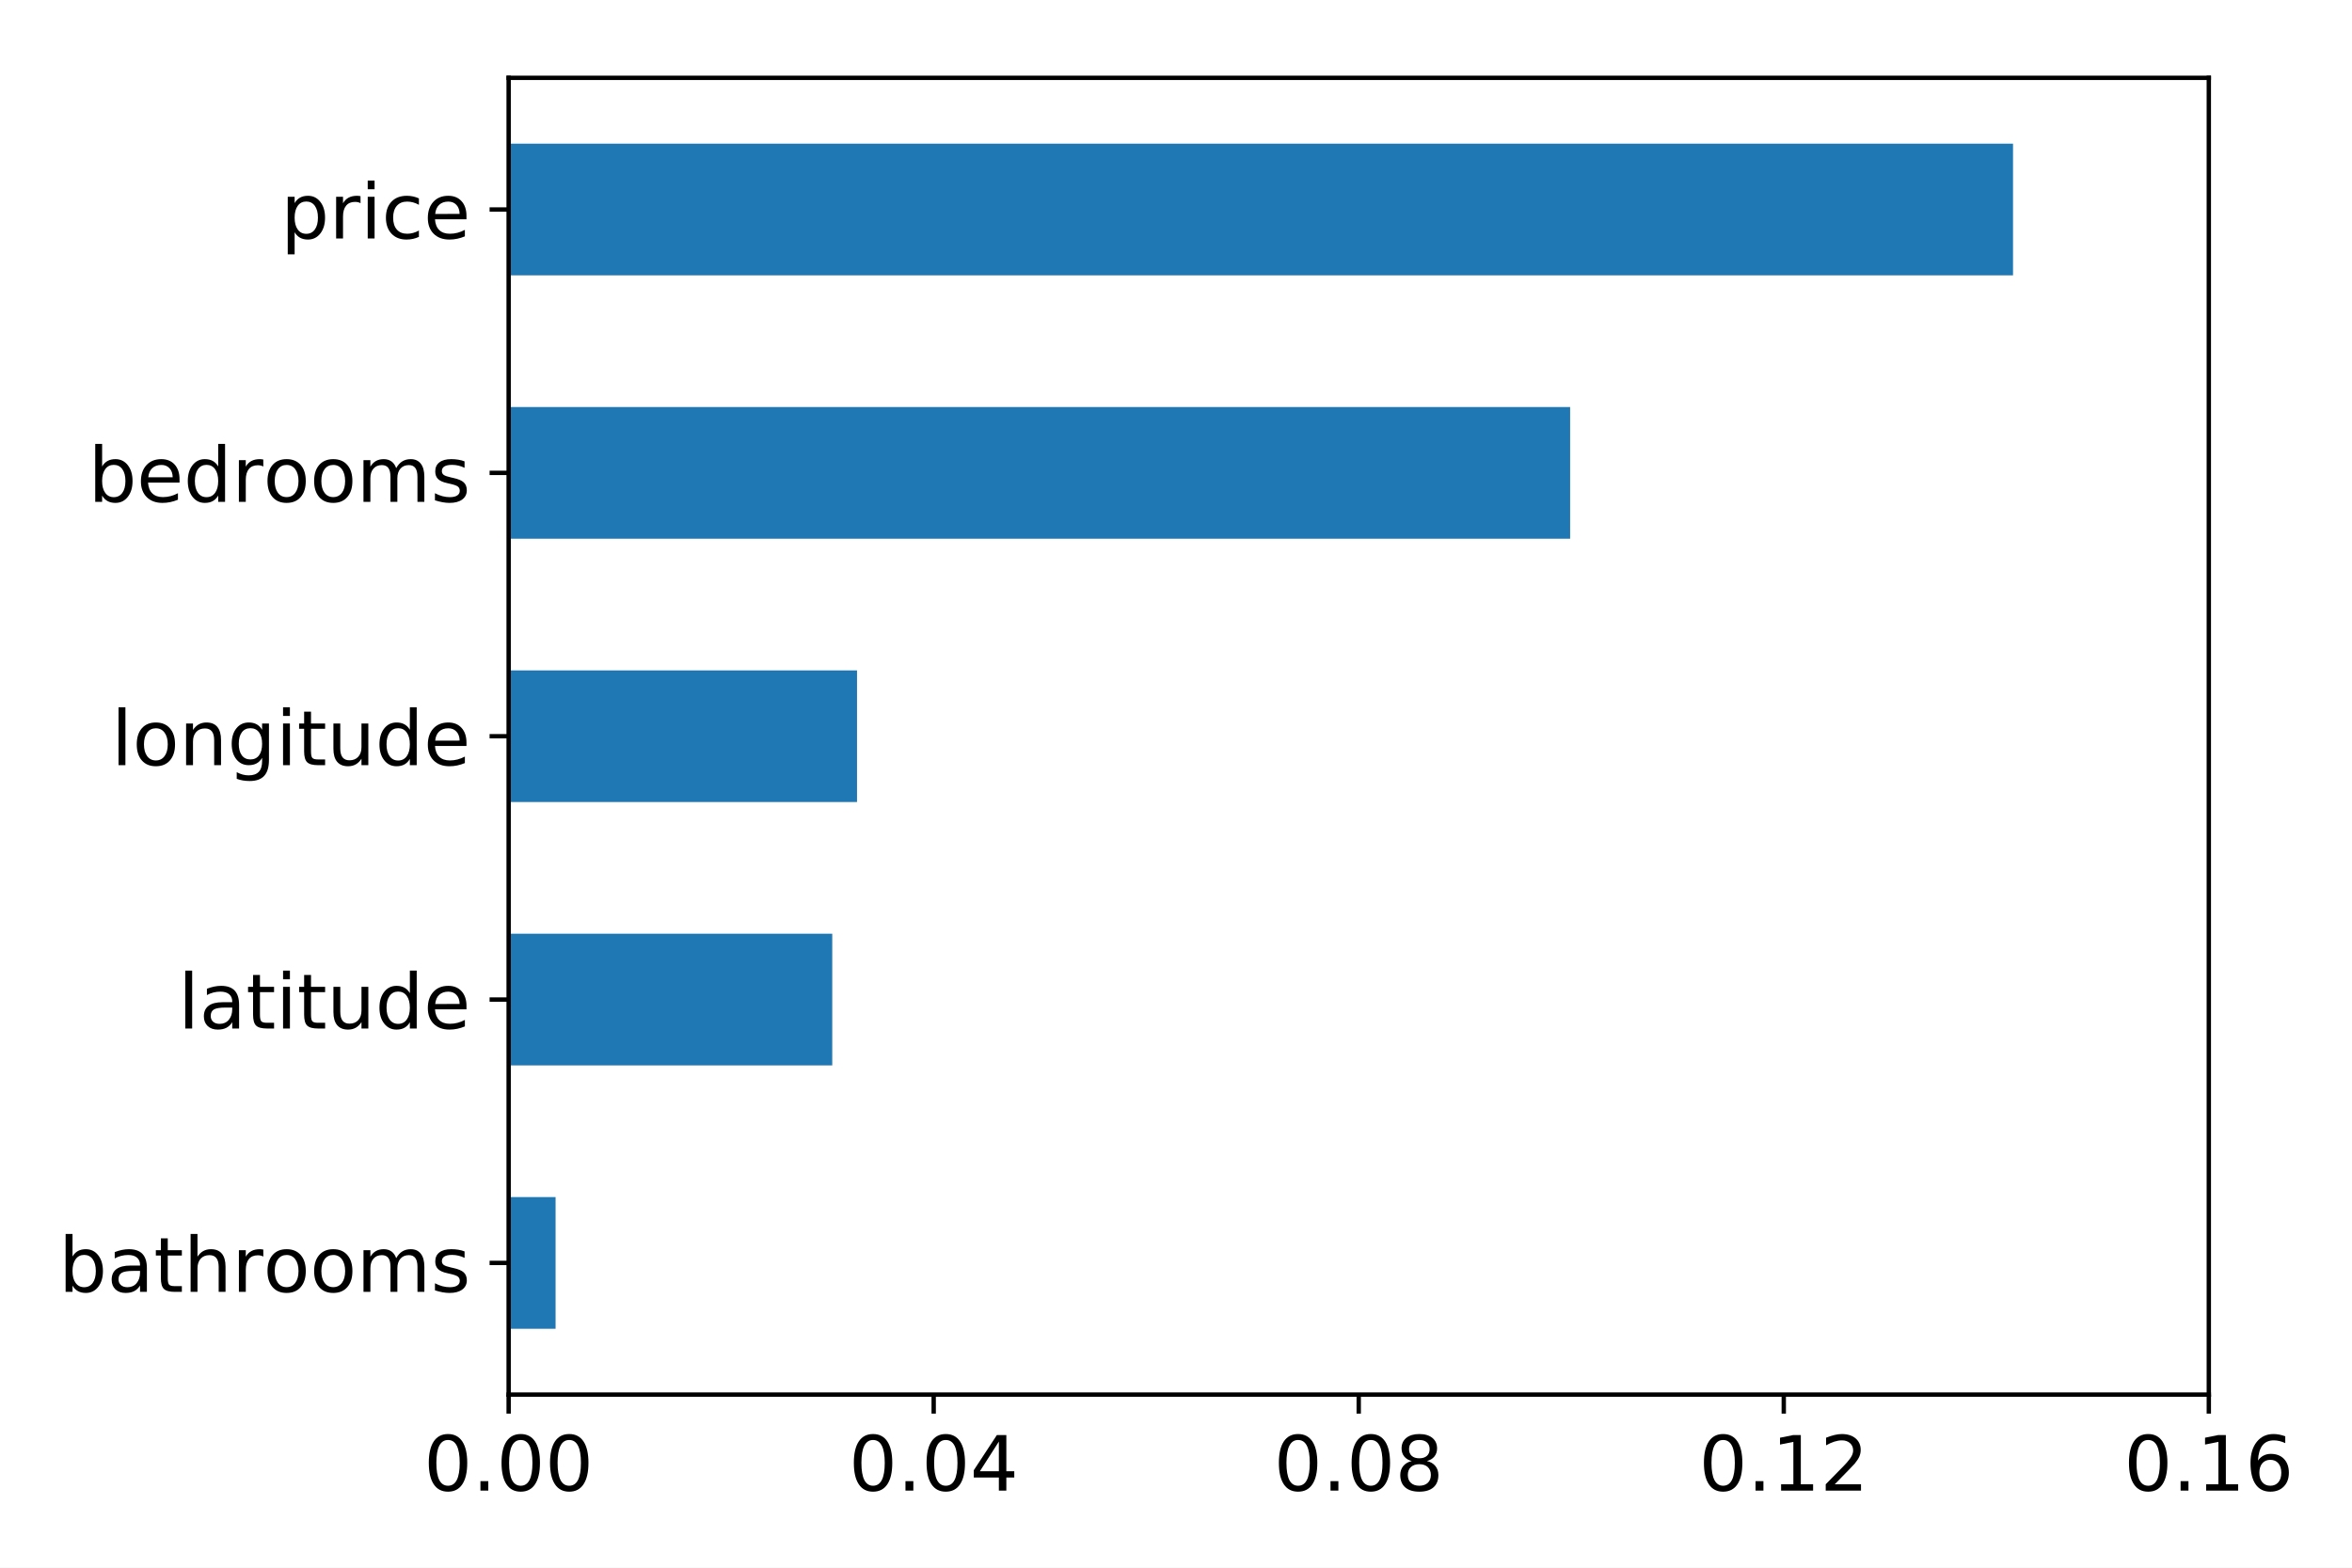
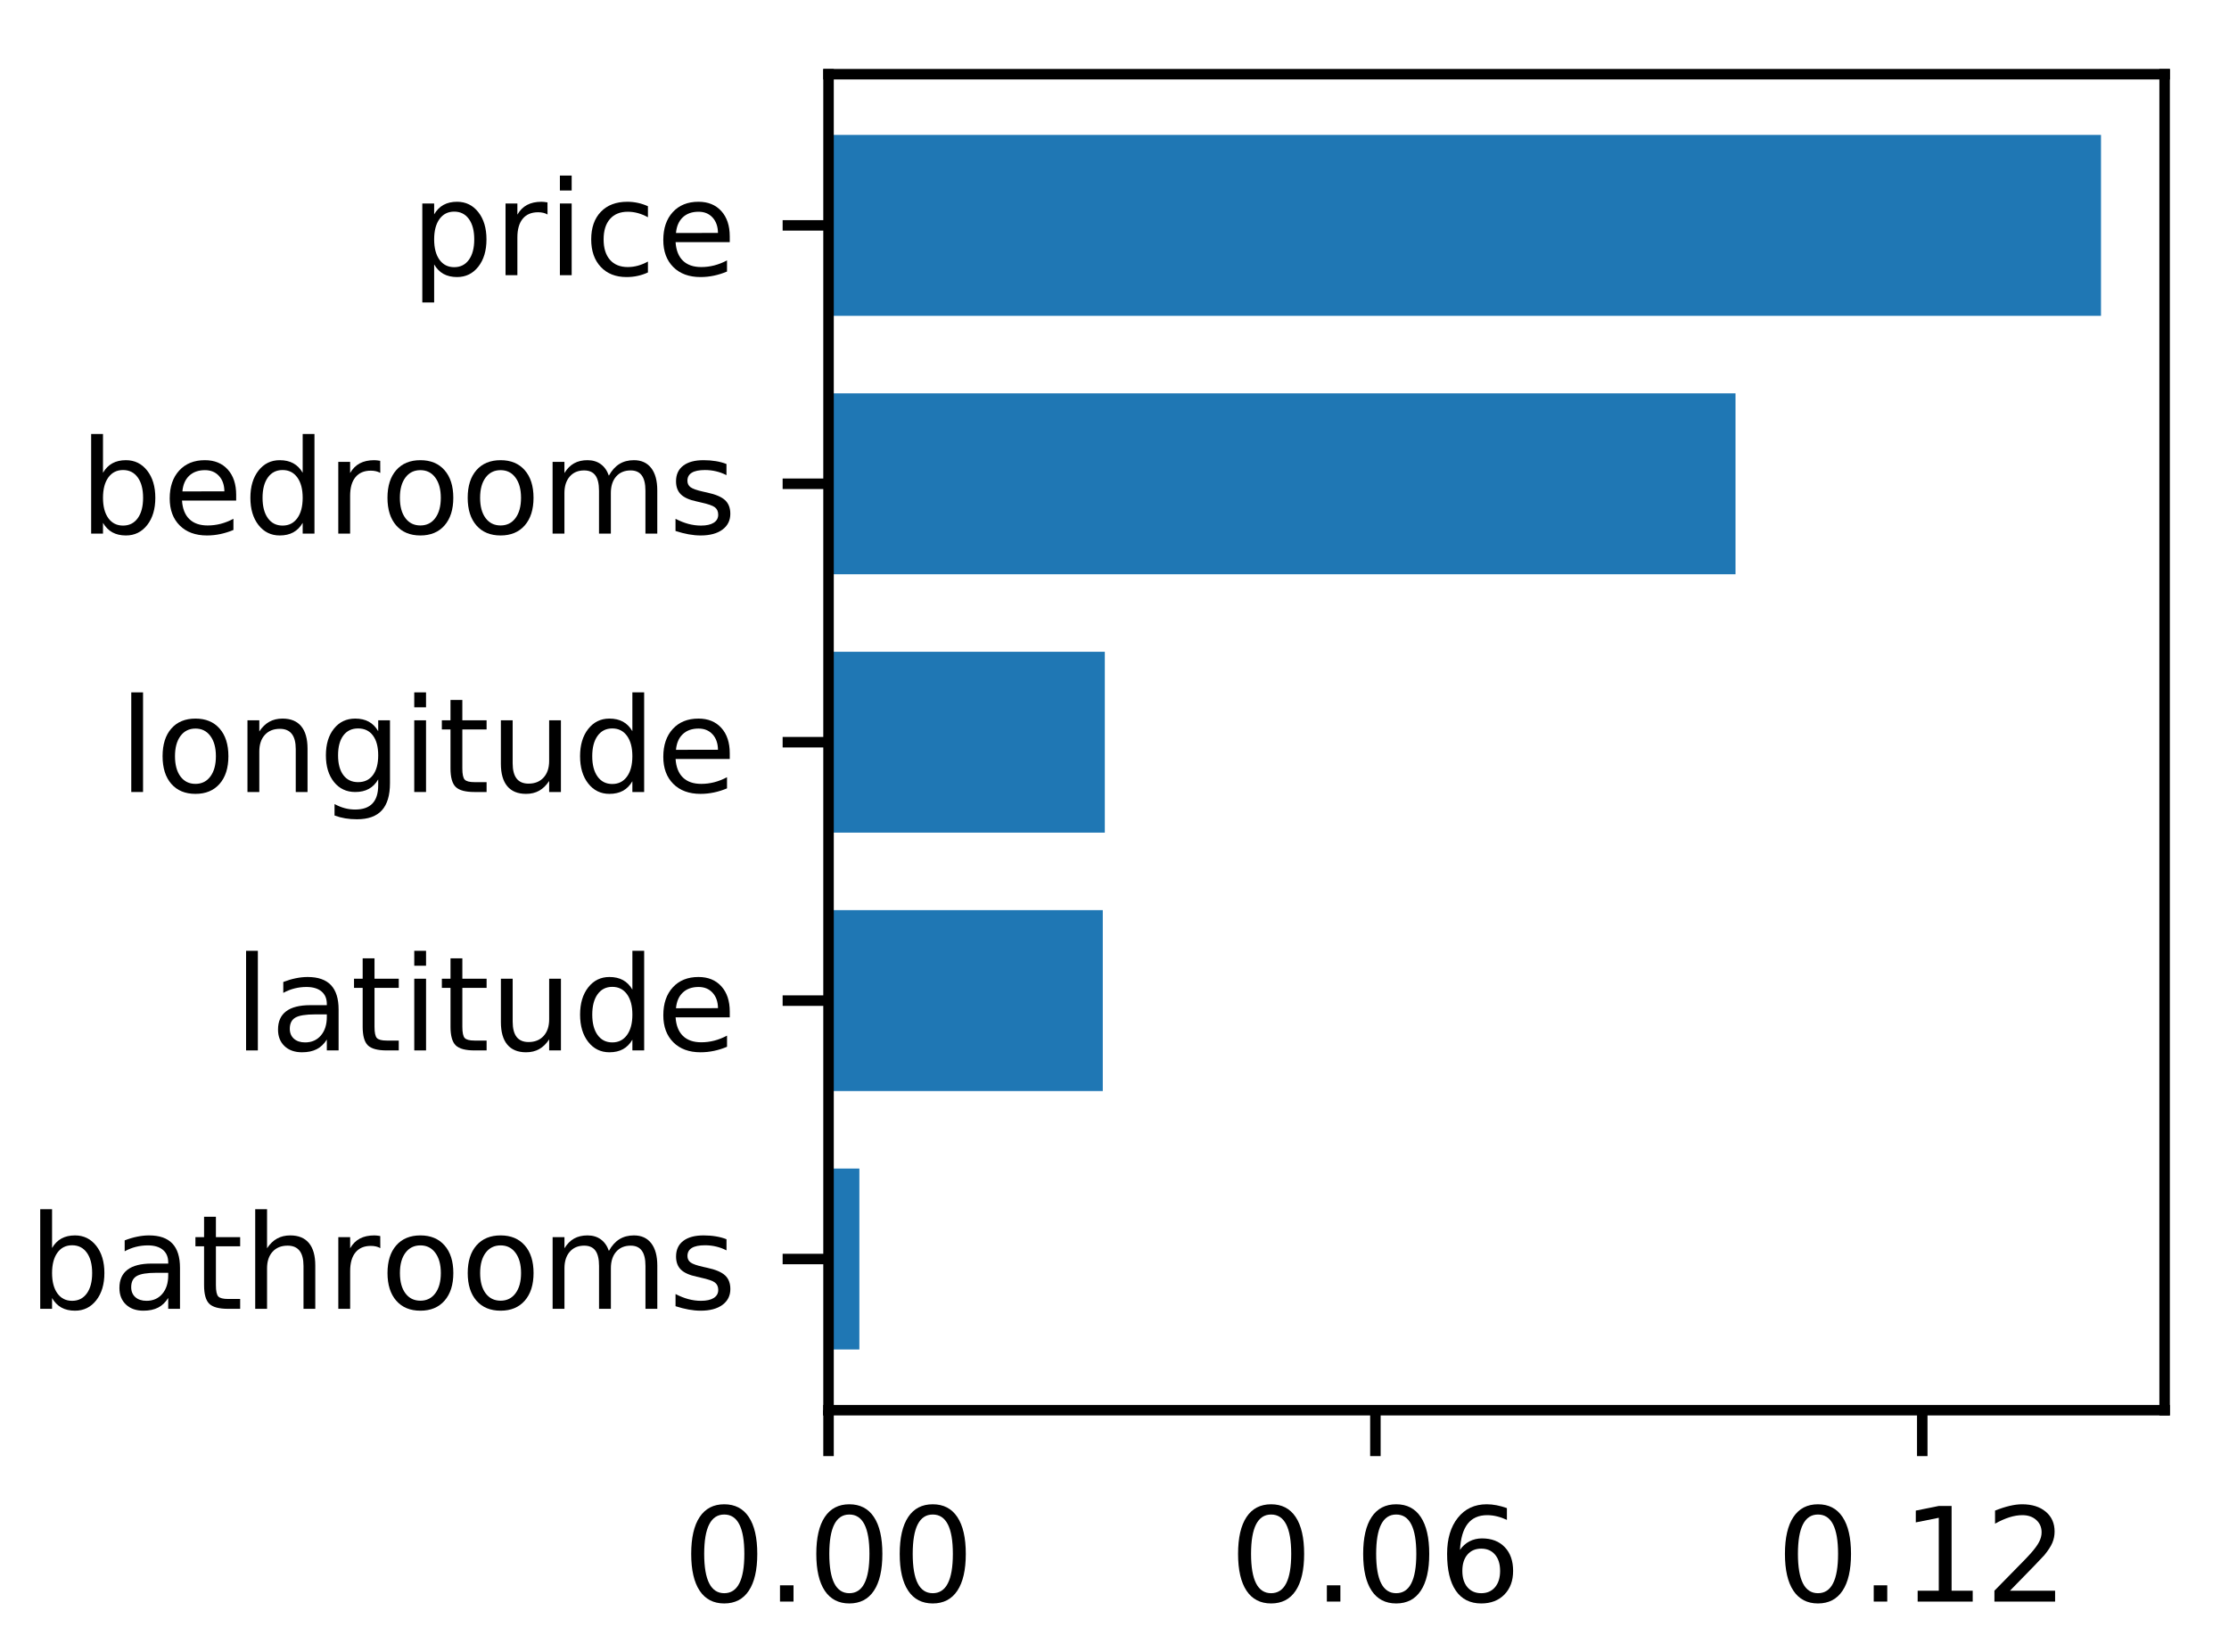
- <svg xmlns="http://www.w3.org/2000/svg" xmlns:xlink="http://www.w3.org/1999/xlink" height="288pt" version="1.1" viewBox="0 0 432 288" width="432pt">
+ <svg xmlns="http://www.w3.org/2000/svg" xmlns:xlink="http://www.w3.org/1999/xlink" height="126pt" version="1.1" viewBox="0 0 170 126" width="170pt">
  <defs>
    <style type="text/css">
*{stroke-linecap:butt;stroke-linejoin:round;}
  </style>
  </defs>
  <g id="figure_1">
    <g id="patch_1">
-       <path d="M 0 288  L 432 288  L 432 0  L 0 0  z " style="fill:#ffffff;" />
+       <path d="M 0 126.398  L 170.75 126.398  L 170.75 0  L 0 0  z " style="fill:#ffffff;" />
    </g>
    <g id="axes_1">
      <g id="patch_2">
-         <path d="M 93.425 256.2  L 405.7 256.2  L 405.7 14.3  L 93.425 14.3  z " style="fill:#ffffff;" />
+         <path d="M 63.19 107.56  L 165.09 107.56  L 165.09 5.66  L 63.19 5.66  z " style="fill:#ffffff;" />
      </g>
      <g id="patch_3">
-         <path clip-path="url(#pc46ef08938)" d="M 93.425 244.105  L 102.046 244.105  L 102.046 219.915  L 93.425 219.915  z " style="fill:#1f77b4;" />
+         <path clip-path="url(#p5032ffd5db)" d="M 63.19 102.928  L 65.542 102.928  L 65.542 89.131  L 63.19 89.131  z " style="fill:#1f77b4;" />
      </g>
      <g id="patch_4">
-         <path clip-path="url(#pc46ef08938)" d="M 93.425 195.725  L 152.864 195.725  L 152.864 171.535  L 93.425 171.535  z " style="fill:#1f77b4;" />
+         <path clip-path="url(#p5032ffd5db)" d="M 63.19 83.218  L 84.106 83.218  L 84.106 69.421  L 63.19 69.421  z " style="fill:#1f77b4;" />
      </g>
      <g id="patch_5">
-         <path clip-path="url(#pc46ef08938)" d="M 93.425 147.345  L 157.412 147.345  L 157.412 123.155  L 93.425 123.155  z " style="fill:#1f77b4;" />
+         <path clip-path="url(#p5032ffd5db)" d="M 63.19 63.508  L 84.261 63.508  L 84.261 49.712  L 63.19 49.712  z " style="fill:#1f77b4;" />
      </g>
      <g id="patch_6">
-         <path clip-path="url(#pc46ef08938)" d="M 93.425 98.965  L 288.391 98.965  L 288.391 74.775  L 93.425 74.775  z " style="fill:#1f77b4;" />
+         <path clip-path="url(#p5032ffd5db)" d="M 63.19 43.799  L 132.363 43.799  L 132.363 30.002  L 63.19 30.002  z " style="fill:#1f77b4;" />
      </g>
      <g id="patch_7">
-         <path clip-path="url(#pc46ef08938)" d="M 93.425 50.585  L 369.739 50.585  L 369.739 26.395  L 93.425 26.395  z " style="fill:#1f77b4;" />
+         <path clip-path="url(#p5032ffd5db)" d="M 63.19 24.089  L 160.237 24.089  L 160.237 10.292  L 63.19 10.292  z " style="fill:#1f77b4;" />
      </g>
      <g id="matplotlib.axis_1">
        <g id="xtick_1">
          <g id="line2d_1">
            <defs>
-               <path d="M 0 0  L 0 3.5  " id="m481991df86" style="stroke:#000000;stroke-width:0.8;" />
-             </defs>
-             <g>
-               <use style="stroke:#000000;stroke-width:0.8;" x="93.425" xlink:href="#m481991df86" y="256.2" />
+               <path d="M 0 0  L 0 3.5  " id="md4e9537952" style="stroke:#000000;stroke-width:0.8;" />
+             </defs>
+             <g>
+               <use style="stroke:#000000;stroke-width:0.8;" x="63.19" xlink:href="#md4e9537952" y="107.56" />
            </g>
          </g>
          <g id="text_1">
            <defs>
              <path d="M 31.781 66.406  Q 24.172 66.406 20.328 58.906  Q 16.5 51.422 16.5 36.375  Q 16.5 21.391 20.328 13.891  Q 24.172 6.391 31.781 6.391  Q 39.453 6.391 43.281 13.891  Q 47.125 21.391 47.125 36.375  Q 47.125 51.422 43.281 58.906  Q 39.453 66.406 31.781 66.406  z M 31.781 74.219  Q 44.047 74.219 50.516 64.516  Q 56.984 54.828 56.984 36.375  Q 56.984 17.969 50.516 8.266  Q 44.047 -1.422 31.781 -1.422  Q 19.531 -1.422 13.062 8.266  Q 6.594 17.969 6.594 36.375  Q 6.594 54.828 13.062 64.516  Q 19.531 74.219 31.781 74.219  z " id="DejaVuSans-30" />
              <path d="M 10.688 12.406  L 21 12.406  L 21 0  L 10.688 0  z " id="DejaVuSans-2e" />
            </defs>
-             <g transform="translate(77.83906 273.8378)scale(0.14 -0.14)">
+             <g transform="translate(52.05687 122.1584)scale(0.1 -0.1)">
              <use xlink:href="#DejaVuSans-30" />
              <use x="63.623" xlink:href="#DejaVuSans-2e" />
              <use x="95.41" xlink:href="#DejaVuSans-30" />
              <use x="159.033" xlink:href="#DejaVuSans-30" />
            </g>
          </g>
        </g>
        <g id="xtick_2">
          <g id="line2d_2">
            <g>
-               <use style="stroke:#000000;stroke-width:0.8;" x="171.494" xlink:href="#m481991df86" y="256.2" />
+               <use style="stroke:#000000;stroke-width:0.8;" x="104.898" xlink:href="#md4e9537952" y="107.56" />
            </g>
          </g>
          <g id="text_2">
            <defs>
-               <path d="M 37.797 64.312  L 12.891 25.391  L 37.797 25.391  z M 35.203 72.906  L 47.609 72.906  L 47.609 25.391  L 58.016 25.391  L 58.016 17.188  L 47.609 17.188  L 47.609 0  L 37.797 0  L 37.797 17.188  L 4.891 17.188  L 4.891 26.703  z " id="DejaVuSans-34" />
-             </defs>
-             <g transform="translate(155.9078 273.8378)scale(0.14 -0.14)">
+               <path d="M 33.016 40.375  Q 26.375 40.375 22.484 35.828  Q 18.609 31.297 18.609 23.391  Q 18.609 15.531 22.484 10.953  Q 26.375 6.391 33.016 6.391  Q 39.656 6.391 43.531 10.953  Q 47.406 15.531 47.406 23.391  Q 47.406 31.297 43.531 35.828  Q 39.656 40.375 33.016 40.375  z M 52.594 71.297  L 52.594 62.312  Q 48.875 64.062 45.094 64.984  Q 41.312 65.922 37.594 65.922  Q 27.828 65.922 22.672 59.328  Q 17.531 52.734 16.797 39.406  Q 19.672 43.656 24.016 45.922  Q 28.375 48.188 33.594 48.188  Q 44.578 48.188 50.953 41.516  Q 57.328 34.859 57.328 23.391  Q 57.328 12.156 50.688 5.359  Q 44.047 -1.422 33.016 -1.422  Q 20.359 -1.422 13.672 8.266  Q 6.984 17.969 6.984 36.375  Q 6.984 53.656 15.188 63.938  Q 23.391 74.219 37.203 74.219  Q 40.922 74.219 44.703 73.484  Q 48.484 72.75 52.594 71.297  z " id="DejaVuSans-36" />
+             </defs>
+             <g transform="translate(93.7651 122.1584)scale(0.1 -0.1)">
              <use xlink:href="#DejaVuSans-30" />
              <use x="63.623" xlink:href="#DejaVuSans-2e" />
              <use x="95.41" xlink:href="#DejaVuSans-30" />
-               <use x="159.033" xlink:href="#DejaVuSans-34" />
+               <use x="159.033" xlink:href="#DejaVuSans-36" />
            </g>
          </g>
        </g>
        <g id="xtick_3">
          <g id="line2d_3">
            <g>
-               <use style="stroke:#000000;stroke-width:0.8;" x="249.562" xlink:href="#m481991df86" y="256.2" />
+               <use style="stroke:#000000;stroke-width:0.8;" x="146.606" xlink:href="#md4e9537952" y="107.56" />
            </g>
          </g>
          <g id="text_3">
-             <defs>
-               <path d="M 31.781 34.625  Q 24.75 34.625 20.719 30.859  Q 16.703 27.094 16.703 20.516  Q 16.703 13.922 20.719 10.156  Q 24.75 6.391 31.781 6.391  Q 38.812 6.391 42.859 10.172  Q 46.922 13.969 46.922 20.516  Q 46.922 27.094 42.891 30.859  Q 38.875 34.625 31.781 34.625  z M 21.922 38.812  Q 15.578 40.375 12.031 44.719  Q 8.5 49.078 8.5 55.328  Q 8.5 64.062 14.719 69.141  Q 20.953 74.219 31.781 74.219  Q 42.672 74.219 48.875 69.141  Q 55.078 64.062 55.078 55.328  Q 55.078 49.078 51.531 44.719  Q 48 40.375 41.703 38.812  Q 48.828 37.156 52.797 32.312  Q 56.781 27.484 56.781 20.516  Q 56.781 9.906 50.312 4.234  Q 43.844 -1.422 31.781 -1.422  Q 19.734 -1.422 13.25 4.234  Q 6.781 9.906 6.781 20.516  Q 6.781 27.484 10.781 32.312  Q 14.797 37.156 21.922 38.812  z M 18.312 54.391  Q 18.312 48.734 21.844 45.562  Q 25.391 42.391 31.781 42.391  Q 38.141 42.391 41.719 45.562  Q 45.312 48.734 45.312 54.391  Q 45.312 60.062 41.719 63.234  Q 38.141 66.406 31.781 66.406  Q 25.391 66.406 21.844 63.234  Q 18.312 60.062 18.312 54.391  z " id="DejaVuSans-38" />
-             </defs>
-             <g transform="translate(233.9766 273.8378)scale(0.14 -0.14)">
-               <use xlink:href="#DejaVuSans-30" />
-               <use x="63.623" xlink:href="#DejaVuSans-2e" />
-               <use x="95.41" xlink:href="#DejaVuSans-30" />
-               <use x="159.033" xlink:href="#DejaVuSans-38" />
-             </g>
-           </g>
-         </g>
-         <g id="xtick_4">
-           <g id="line2d_4">
-             <g>
-               <use style="stroke:#000000;stroke-width:0.8;" x="327.631" xlink:href="#m481991df86" y="256.2" />
-             </g>
-           </g>
-           <g id="text_4">
            <defs>
              <path d="M 12.406 8.297  L 28.516 8.297  L 28.516 63.922  L 10.984 60.406  L 10.984 69.391  L 28.422 72.906  L 38.281 72.906  L 38.281 8.297  L 54.391 8.297  L 54.391 0  L 12.406 0  z " id="DejaVuSans-31" />
              <path d="M 19.188 8.297  L 53.609 8.297  L 53.609 0  L 7.328 0  L 7.328 8.297  Q 12.938 14.109 22.625 23.891  Q 32.328 33.688 34.812 36.531  Q 39.547 41.844 41.422 45.531  Q 43.312 49.219 43.312 52.781  Q 43.312 58.594 39.234 62.25  Q 35.156 65.922 28.609 65.922  Q 23.969 65.922 18.812 64.312  Q 13.672 62.703 7.812 59.422  L 7.812 69.391  Q 13.766 71.781 18.938 73  Q 24.125 74.219 28.422 74.219  Q 39.75 74.219 46.484 68.547  Q 53.219 62.891 53.219 53.422  Q 53.219 48.922 51.531 44.891  Q 49.859 40.875 45.406 35.406  Q 44.188 33.984 37.641 27.219  Q 31.109 20.453 19.188 8.297  z " id="DejaVuSans-32" />
            </defs>
-             <g transform="translate(312.0453 273.8378)scale(0.14 -0.14)">
+             <g transform="translate(135.4733 122.1584)scale(0.1 -0.1)">
              <use xlink:href="#DejaVuSans-30" />
              <use x="63.623" xlink:href="#DejaVuSans-2e" />
              <use x="95.41" xlink:href="#DejaVuSans-31" />
              <use x="159.033" xlink:href="#DejaVuSans-32" />
            </g>
          </g>
        </g>
-         <g id="xtick_5">
-           <g id="line2d_5">
-             <g>
-               <use style="stroke:#000000;stroke-width:0.8;" x="405.7" xlink:href="#m481991df86" y="256.2" />
-             </g>
-           </g>
-           <g id="text_5">
-             <defs>
-               <path d="M 33.016 40.375  Q 26.375 40.375 22.484 35.828  Q 18.609 31.297 18.609 23.391  Q 18.609 15.531 22.484 10.953  Q 26.375 6.391 33.016 6.391  Q 39.656 6.391 43.531 10.953  Q 47.406 15.531 47.406 23.391  Q 47.406 31.297 43.531 35.828  Q 39.656 40.375 33.016 40.375  z M 52.594 71.297  L 52.594 62.312  Q 48.875 64.062 45.094 64.984  Q 41.312 65.922 37.594 65.922  Q 27.828 65.922 22.672 59.328  Q 17.531 52.734 16.797 39.406  Q 19.672 43.656 24.016 45.922  Q 28.375 48.188 33.594 48.188  Q 44.578 48.188 50.953 41.516  Q 57.328 34.859 57.328 23.391  Q 57.328 12.156 50.688 5.359  Q 44.047 -1.422 33.016 -1.422  Q 20.359 -1.422 13.672 8.266  Q 6.984 17.969 6.984 36.375  Q 6.984 53.656 15.188 63.938  Q 23.391 74.219 37.203 74.219  Q 40.922 74.219 44.703 73.484  Q 48.484 72.75 52.594 71.297  z " id="DejaVuSans-36" />
-             </defs>
-             <g transform="translate(390.1141 273.8378)scale(0.14 -0.14)">
-               <use xlink:href="#DejaVuSans-30" />
-               <use x="63.623" xlink:href="#DejaVuSans-2e" />
-               <use x="95.41" xlink:href="#DejaVuSans-31" />
-               <use x="159.033" xlink:href="#DejaVuSans-36" />
-             </g>
-           </g>
-         </g>
      </g>
      <g id="matplotlib.axis_2">
        <g id="ytick_1">
-           <g id="line2d_6">
-             <defs>
-               <path d="M 0 0  L -3.5 0  " id="m5f0ad6d87f" style="stroke:#000000;stroke-width:0.8;" />
-             </defs>
-             <g>
-               <use style="stroke:#000000;stroke-width:0.8;" x="93.425" xlink:href="#m5f0ad6d87f" y="232.01" />
-             </g>
-           </g>
-           <g id="text_6">
+           <g id="line2d_4">
+             <defs>
+               <path d="M 0 0  L -3.5 0  " id="m76c083c103" style="stroke:#000000;stroke-width:0.8;" />
+             </defs>
+             <g>
+               <use style="stroke:#000000;stroke-width:0.8;" x="63.19" xlink:href="#m76c083c103" y="96.03" />
+             </g>
+           </g>
+           <g id="text_4">
            <defs>
              <path d="M 48.688 27.297  Q 48.688 37.203 44.609 42.844  Q 40.531 48.484 33.406 48.484  Q 26.266 48.484 22.188 42.844  Q 18.109 37.203 18.109 27.297  Q 18.109 17.391 22.188 11.75  Q 26.266 6.109 33.406 6.109  Q 40.531 6.109 44.609 11.75  Q 48.688 17.391 48.688 27.297  z M 18.109 46.391  Q 20.953 51.266 25.266 53.625  Q 29.594 56 35.594 56  Q 45.562 56 51.781 48.094  Q 58.016 40.188 58.016 27.297  Q 58.016 14.406 51.781 6.484  Q 45.562 -1.422 35.594 -1.422  Q 29.594 -1.422 25.266 0.953  Q 20.953 3.328 18.109 8.203  L 18.109 0  L 9.078 0  L 9.078 75.984  L 18.109 75.984  z " id="DejaVuSans-62" />
              <path d="M 34.281 27.484  Q 23.391 27.484 19.188 25  Q 14.984 22.516 14.984 16.5  Q 14.984 11.719 18.141 8.906  Q 21.297 6.109 26.703 6.109  Q 34.188 6.109 38.703 11.406  Q 43.219 16.703 43.219 25.484  L 43.219 27.484  z M 52.203 31.203  L 52.203 0  L 43.219 0  L 43.219 8.297  Q 40.141 3.328 35.547 0.953  Q 30.953 -1.422 24.312 -1.422  Q 15.922 -1.422 10.953 3.297  Q 6 8.016 6 15.922  Q 6 25.141 12.172 29.828  Q 18.359 34.516 30.609 34.516  L 43.219 34.516  L 43.219 35.406  Q 43.219 41.609 39.141 45  Q 35.062 48.391 27.688 48.391  Q 23 48.391 18.547 47.266  Q 14.109 46.141 10.016 43.891  L 10.016 52.203  Q 14.938 54.109 19.578 55.047  Q 24.219 56 28.609 56  Q 40.484 56 46.344 49.844  Q 52.203 43.703 52.203 31.203  z " id="DejaVuSans-61" />
              <path d="M 18.312 70.219  L 18.312 54.688  L 36.812 54.688  L 36.812 47.703  L 18.312 47.703  L 18.312 18.016  Q 18.312 11.328 20.141 9.422  Q 21.969 7.516 27.594 7.516  L 36.812 7.516  L 36.812 0  L 27.594 0  Q 17.188 0 13.234 3.875  Q 9.281 7.766 9.281 18.016  L 9.281 47.703  L 2.688 47.703  L 2.688 54.688  L 9.281 54.688  L 9.281 70.219  z " id="DejaVuSans-74" />
              <path d="M 54.891 33.016  L 54.891 0  L 45.906 0  L 45.906 32.719  Q 45.906 40.484 42.875 44.328  Q 39.844 48.188 33.797 48.188  Q 26.516 48.188 22.312 43.547  Q 18.109 38.922 18.109 30.906  L 18.109 0  L 9.078 0  L 9.078 75.984  L 18.109 75.984  L 18.109 46.188  Q 21.344 51.125 25.703 53.562  Q 30.078 56 35.797 56  Q 45.219 56 50.047 50.172  Q 54.891 44.344 54.891 33.016  z " id="DejaVuSans-68" />
              <path d="M 41.109 46.297  Q 39.594 47.172 37.812 47.578  Q 36.031 48 33.891 48  Q 26.266 48 22.188 43.047  Q 18.109 38.094 18.109 28.812  L 18.109 0  L 9.078 0  L 9.078 54.688  L 18.109 54.688  L 18.109 46.188  Q 20.953 51.172 25.484 53.578  Q 30.031 56 36.531 56  Q 37.453 56 38.578 55.875  Q 39.703 55.766 41.062 55.516  z " id="DejaVuSans-72" />
              <path d="M 30.609 48.391  Q 23.391 48.391 19.188 42.75  Q 14.984 37.109 14.984 27.297  Q 14.984 17.484 19.156 11.844  Q 23.344 6.203 30.609 6.203  Q 37.797 6.203 41.984 11.859  Q 46.188 17.531 46.188 27.297  Q 46.188 37.016 41.984 42.703  Q 37.797 48.391 30.609 48.391  z M 30.609 56  Q 42.328 56 49.016 48.375  Q 55.719 40.766 55.719 27.297  Q 55.719 13.875 49.016 6.219  Q 42.328 -1.422 30.609 -1.422  Q 18.844 -1.422 12.172 6.219  Q 5.516 13.875 5.516 27.297  Q 5.516 40.766 12.172 48.375  Q 18.844 56 30.609 56  z " id="DejaVuSans-6f" />
              <path d="M 52 44.188  Q 55.375 50.25 60.062 53.125  Q 64.75 56 71.094 56  Q 79.641 56 84.281 50.016  Q 88.922 44.047 88.922 33.016  L 88.922 0  L 79.891 0  L 79.891 32.719  Q 79.891 40.578 77.094 44.375  Q 74.312 48.188 68.609 48.188  Q 61.625 48.188 57.562 43.547  Q 53.516 38.922 53.516 30.906  L 53.516 0  L 44.484 0  L 44.484 32.719  Q 44.484 40.625 41.703 44.406  Q 38.922 48.188 33.109 48.188  Q 26.219 48.188 22.156 43.531  Q 18.109 38.875 18.109 30.906  L 18.109 0  L 9.078 0  L 9.078 54.688  L 18.109 54.688  L 18.109 46.188  Q 21.188 51.219 25.484 53.609  Q 29.781 56 35.688 56  Q 41.656 56 45.828 52.969  Q 50 49.953 52 44.188  z " id="DejaVuSans-6d" />
              <path d="M 44.281 53.078  L 44.281 44.578  Q 40.484 46.531 36.375 47.5  Q 32.281 48.484 27.875 48.484  Q 21.188 48.484 17.844 46.438  Q 14.5 44.391 14.5 40.281  Q 14.5 37.156 16.891 35.375  Q 19.281 33.594 26.516 31.984  L 29.594 31.297  Q 39.156 29.25 43.188 25.516  Q 47.219 21.781 47.219 15.094  Q 47.219 7.469 41.188 3.016  Q 35.156 -1.422 24.609 -1.422  Q 20.219 -1.422 15.453 -0.562  Q 10.688 0.297 5.422 2  L 5.422 11.281  Q 10.406 8.688 15.234 7.391  Q 20.062 6.109 24.812 6.109  Q 31.156 6.109 34.562 8.281  Q 37.984 10.453 37.984 14.406  Q 37.984 18.062 35.516 20.016  Q 33.062 21.969 24.703 23.781  L 21.578 24.516  Q 13.234 26.266 9.516 29.906  Q 5.812 33.547 5.812 39.891  Q 5.812 47.609 11.281 51.797  Q 16.75 56 26.812 56  Q 31.781 56 36.172 55.266  Q 40.578 54.547 44.281 53.078  z " id="DejaVuSans-73" />
            </defs>
-             <g transform="translate(10.78344 237.3289)scale(0.14 -0.14)">
+             <g transform="translate(2.16 99.82895)scale(0.1 -0.1)">
              <use xlink:href="#DejaVuSans-62" />
              <use x="63.477" xlink:href="#DejaVuSans-61" />
              <use x="124.756" xlink:href="#DejaVuSans-74" />
              <use x="163.965" xlink:href="#DejaVuSans-68" />
              <use x="227.344" xlink:href="#DejaVuSans-72" />
              <use x="268.426" xlink:href="#DejaVuSans-6f" />
              <use x="329.607" xlink:href="#DejaVuSans-6f" />
              <use x="390.789" xlink:href="#DejaVuSans-6d" />
              <use x="488.201" xlink:href="#DejaVuSans-73" />
            </g>
          </g>
        </g>
        <g id="ytick_2">
-           <g id="line2d_7">
-             <g>
-               <use style="stroke:#000000;stroke-width:0.8;" x="93.425" xlink:href="#m5f0ad6d87f" y="183.63" />
-             </g>
-           </g>
-           <g id="text_7">
+           <g id="line2d_5">
+             <g>
+               <use style="stroke:#000000;stroke-width:0.8;" x="63.19" xlink:href="#m76c083c103" y="76.32" />
+             </g>
+           </g>
+           <g id="text_5">
            <defs>
              <path d="M 9.422 75.984  L 18.406 75.984  L 18.406 0  L 9.422 0  z " id="DejaVuSans-6c" />
              <path d="M 9.422 54.688  L 18.406 54.688  L 18.406 0  L 9.422 0  z M 9.422 75.984  L 18.406 75.984  L 18.406 64.594  L 9.422 64.594  z " id="DejaVuSans-69" />
              <path d="M 8.5 21.578  L 8.5 54.688  L 17.484 54.688  L 17.484 21.922  Q 17.484 14.156 20.5 10.266  Q 23.531 6.391 29.594 6.391  Q 36.859 6.391 41.078 11.031  Q 45.312 15.672 45.312 23.688  L 45.312 54.688  L 54.297 54.688  L 54.297 0  L 45.312 0  L 45.312 8.406  Q 42.047 3.422 37.719 1  Q 33.406 -1.422 27.688 -1.422  Q 18.266 -1.422 13.375 4.438  Q 8.5 10.297 8.5 21.578  z M 31.109 56  z " id="DejaVuSans-75" />
              <path d="M 45.406 46.391  L 45.406 75.984  L 54.391 75.984  L 54.391 0  L 45.406 0  L 45.406 8.203  Q 42.578 3.328 38.25 0.953  Q 33.938 -1.422 27.875 -1.422  Q 17.969 -1.422 11.734 6.484  Q 5.516 14.406 5.516 27.297  Q 5.516 40.188 11.734 48.094  Q 17.969 56 27.875 56  Q 33.938 56 38.25 53.625  Q 42.578 51.266 45.406 46.391  z M 14.797 27.297  Q 14.797 17.391 18.875 11.75  Q 22.953 6.109 30.078 6.109  Q 37.203 6.109 41.297 11.75  Q 45.406 17.391 45.406 27.297  Q 45.406 37.203 41.297 42.844  Q 37.203 48.484 30.078 48.484  Q 22.953 48.484 18.875 42.844  Q 14.797 37.203 14.797 27.297  z " id="DejaVuSans-64" />
              <path d="M 56.203 29.594  L 56.203 25.203  L 14.891 25.203  Q 15.484 15.922 20.484 11.062  Q 25.484 6.203 34.422 6.203  Q 39.594 6.203 44.453 7.469  Q 49.312 8.734 54.109 11.281  L 54.109 2.781  Q 49.266 0.734 44.188 -0.344  Q 39.109 -1.422 33.891 -1.422  Q 20.797 -1.422 13.156 6.188  Q 5.516 13.812 5.516 26.812  Q 5.516 40.234 12.766 48.109  Q 20.016 56 32.328 56  Q 43.359 56 49.781 48.891  Q 56.203 41.797 56.203 29.594  z M 47.219 32.234  Q 47.125 39.594 43.094 43.984  Q 39.062 48.391 32.422 48.391  Q 24.906 48.391 20.391 44.141  Q 15.875 39.891 15.188 32.172  z " id="DejaVuSans-65" />
            </defs>
-             <g transform="translate(32.71531 188.9489)scale(0.14 -0.14)">
+             <g transform="translate(17.82562 80.11908)scale(0.1 -0.1)">
              <use xlink:href="#DejaVuSans-6c" />
              <use x="27.783" xlink:href="#DejaVuSans-61" />
              <use x="89.062" xlink:href="#DejaVuSans-74" />
              <use x="128.271" xlink:href="#DejaVuSans-69" />
              <use x="156.055" xlink:href="#DejaVuSans-74" />
              <use x="195.264" xlink:href="#DejaVuSans-75" />
              <use x="258.643" xlink:href="#DejaVuSans-64" />
              <use x="322.119" xlink:href="#DejaVuSans-65" />
            </g>
          </g>
        </g>
        <g id="ytick_3">
-           <g id="line2d_8">
-             <g>
-               <use style="stroke:#000000;stroke-width:0.8;" x="93.425" xlink:href="#m5f0ad6d87f" y="135.25" />
-             </g>
-           </g>
-           <g id="text_8">
+           <g id="line2d_6">
+             <g>
+               <use style="stroke:#000000;stroke-width:0.8;" x="63.19" xlink:href="#m76c083c103" y="56.61" />
+             </g>
+           </g>
+           <g id="text_6">
            <defs>
              <path d="M 54.891 33.016  L 54.891 0  L 45.906 0  L 45.906 32.719  Q 45.906 40.484 42.875 44.328  Q 39.844 48.188 33.797 48.188  Q 26.516 48.188 22.312 43.547  Q 18.109 38.922 18.109 30.906  L 18.109 0  L 9.078 0  L 9.078 54.688  L 18.109 54.688  L 18.109 46.188  Q 21.344 51.125 25.703 53.562  Q 30.078 56 35.797 56  Q 45.219 56 50.047 50.172  Q 54.891 44.344 54.891 33.016  z " id="DejaVuSans-6e" />
              <path d="M 45.406 27.984  Q 45.406 37.75 41.375 43.109  Q 37.359 48.484 30.078 48.484  Q 22.859 48.484 18.828 43.109  Q 14.797 37.75 14.797 27.984  Q 14.797 18.266 18.828 12.891  Q 22.859 7.516 30.078 7.516  Q 37.359 7.516 41.375 12.891  Q 45.406 18.266 45.406 27.984  z M 54.391 6.781  Q 54.391 -7.172 48.188 -13.984  Q 42 -20.797 29.203 -20.797  Q 24.469 -20.797 20.266 -20.094  Q 16.062 -19.391 12.109 -17.922  L 12.109 -9.188  Q 16.062 -11.328 19.922 -12.344  Q 23.781 -13.375 27.781 -13.375  Q 36.625 -13.375 41.016 -8.766  Q 45.406 -4.156 45.406 5.172  L 45.406 9.625  Q 42.625 4.781 38.281 2.391  Q 33.938 0 27.875 0  Q 17.828 0 11.672 7.656  Q 5.516 15.328 5.516 27.984  Q 5.516 40.672 11.672 48.328  Q 17.828 56 27.875 56  Q 33.938 56 38.281 53.609  Q 42.625 51.219 45.406 46.391  L 45.406 54.688  L 54.391 54.688  z " id="DejaVuSans-67" />
            </defs>
-             <g transform="translate(20.45656 140.5689)scale(0.14 -0.14)">
+             <g transform="translate(9.069375 60.40922)scale(0.1 -0.1)">
              <use xlink:href="#DejaVuSans-6c" />
              <use x="27.783" xlink:href="#DejaVuSans-6f" />
              <use x="88.965" xlink:href="#DejaVuSans-6e" />
              <use x="152.344" xlink:href="#DejaVuSans-67" />
              <use x="215.82" xlink:href="#DejaVuSans-69" />
              <use x="243.604" xlink:href="#DejaVuSans-74" />
              <use x="282.812" xlink:href="#DejaVuSans-75" />
              <use x="346.191" xlink:href="#DejaVuSans-64" />
              <use x="409.668" xlink:href="#DejaVuSans-65" />
            </g>
          </g>
        </g>
        <g id="ytick_4">
-           <g id="line2d_9">
-             <g>
-               <use style="stroke:#000000;stroke-width:0.8;" x="93.425" xlink:href="#m5f0ad6d87f" y="86.87" />
-             </g>
-           </g>
-           <g id="text_9">
-             <g transform="translate(16.22156 92.18891)scale(0.14 -0.14)">
+           <g id="line2d_7">
+             <g>
+               <use style="stroke:#000000;stroke-width:0.8;" x="63.19" xlink:href="#m76c083c103" y="36.9" />
+             </g>
+           </g>
+           <g id="text_7">
+             <g transform="translate(6.044375 40.69935)scale(0.1 -0.1)">
              <use xlink:href="#DejaVuSans-62" />
              <use x="63.477" xlink:href="#DejaVuSans-65" />
              <use x="125" xlink:href="#DejaVuSans-64" />
              <use x="188.477" xlink:href="#DejaVuSans-72" />
              <use x="229.559" xlink:href="#DejaVuSans-6f" />
              <use x="290.74" xlink:href="#DejaVuSans-6f" />
              <use x="351.922" xlink:href="#DejaVuSans-6d" />
              <use x="449.334" xlink:href="#DejaVuSans-73" />
            </g>
          </g>
        </g>
        <g id="ytick_5">
-           <g id="line2d_10">
-             <g>
-               <use style="stroke:#000000;stroke-width:0.8;" x="93.425" xlink:href="#m5f0ad6d87f" y="38.49" />
-             </g>
-           </g>
-           <g id="text_10">
+           <g id="line2d_8">
+             <g>
+               <use style="stroke:#000000;stroke-width:0.8;" x="63.19" xlink:href="#m76c083c103" y="17.19" />
+             </g>
+           </g>
+           <g id="text_8">
            <defs>
              <path d="M 18.109 8.203  L 18.109 -20.797  L 9.078 -20.797  L 9.078 54.688  L 18.109 54.688  L 18.109 46.391  Q 20.953 51.266 25.266 53.625  Q 29.594 56 35.594 56  Q 45.562 56 51.781 48.094  Q 58.016 40.188 58.016 27.297  Q 58.016 14.406 51.781 6.484  Q 45.562 -1.422 35.594 -1.422  Q 29.594 -1.422 25.266 0.953  Q 20.953 3.328 18.109 8.203  z M 48.688 27.297  Q 48.688 37.203 44.609 42.844  Q 40.531 48.484 33.406 48.484  Q 26.266 48.484 22.188 42.844  Q 18.109 37.203 18.109 27.297  Q 18.109 17.391 22.188 11.75  Q 26.266 6.109 33.406 6.109  Q 40.531 6.109 44.609 11.75  Q 48.688 17.391 48.688 27.297  z " id="DejaVuSans-70" />
              <path d="M 48.781 52.594  L 48.781 44.188  Q 44.969 46.297 41.141 47.344  Q 37.312 48.391 33.406 48.391  Q 24.656 48.391 19.812 42.844  Q 14.984 37.312 14.984 27.297  Q 14.984 17.281 19.812 11.734  Q 24.656 6.203 33.406 6.203  Q 37.312 6.203 41.141 7.25  Q 44.969 8.297 48.781 10.406  L 48.781 2.094  Q 45.016 0.344 40.984 -0.531  Q 36.969 -1.422 32.422 -1.422  Q 20.062 -1.422 12.781 6.344  Q 5.516 14.109 5.516 27.297  Q 5.516 40.672 12.859 48.328  Q 20.219 56 33.016 56  Q 37.156 56 41.109 55.141  Q 45.062 54.297 48.781 52.594  z " id="DejaVuSans-63" />
            </defs>
-             <g transform="translate(51.58031 43.80891)scale(0.14 -0.14)">
+             <g transform="translate(31.30063 20.98949)scale(0.1 -0.1)">
              <use xlink:href="#DejaVuSans-70" />
              <use x="63.477" xlink:href="#DejaVuSans-72" />
              <use x="104.59" xlink:href="#DejaVuSans-69" />
              <use x="132.373" xlink:href="#DejaVuSans-63" />
              <use x="187.354" xlink:href="#DejaVuSans-65" />
            </g>
          </g>
        </g>
      </g>
      <g id="patch_8">
-         <path d="M 93.425 256.2  L 93.425 14.3  " style="fill:none;stroke:#000000;stroke-linecap:square;stroke-linejoin:miter;stroke-width:0.8;" />
+         <path d="M 63.19 107.56  L 63.19 5.66  " style="fill:none;stroke:#000000;stroke-linecap:square;stroke-linejoin:miter;stroke-width:0.8;" />
      </g>
      <g id="patch_9">
-         <path d="M 405.7 256.2  L 405.7 14.3  " style="fill:none;stroke:#000000;stroke-linecap:square;stroke-linejoin:miter;stroke-width:0.8;" />
+         <path d="M 165.09 107.56  L 165.09 5.66  " style="fill:none;stroke:#000000;stroke-linecap:square;stroke-linejoin:miter;stroke-width:0.8;" />
      </g>
      <g id="patch_10">
-         <path d="M 93.425 256.2  L 405.7 256.2  " style="fill:none;stroke:#000000;stroke-linecap:square;stroke-linejoin:miter;stroke-width:0.8;" />
+         <path d="M 63.19 107.56  L 165.09 107.56  " style="fill:none;stroke:#000000;stroke-linecap:square;stroke-linejoin:miter;stroke-width:0.8;" />
      </g>
      <g id="patch_11">
-         <path d="M 93.425 14.3  L 405.7 14.3  " style="fill:none;stroke:#000000;stroke-linecap:square;stroke-linejoin:miter;stroke-width:0.8;" />
+         <path d="M 63.19 5.66  L 165.09 5.66  " style="fill:none;stroke:#000000;stroke-linecap:square;stroke-linejoin:miter;stroke-width:0.8;" />
      </g>
    </g>
  </g>
  <defs>
-     <clipPath id="pc46ef08938">
-       <rect height="241.9" width="312.275" x="93.425" y="14.3" />
+     <clipPath id="p5032ffd5db">
+       <rect height="101.9" width="101.9" x="63.19" y="5.66" />
    </clipPath>
  </defs>
</svg>
